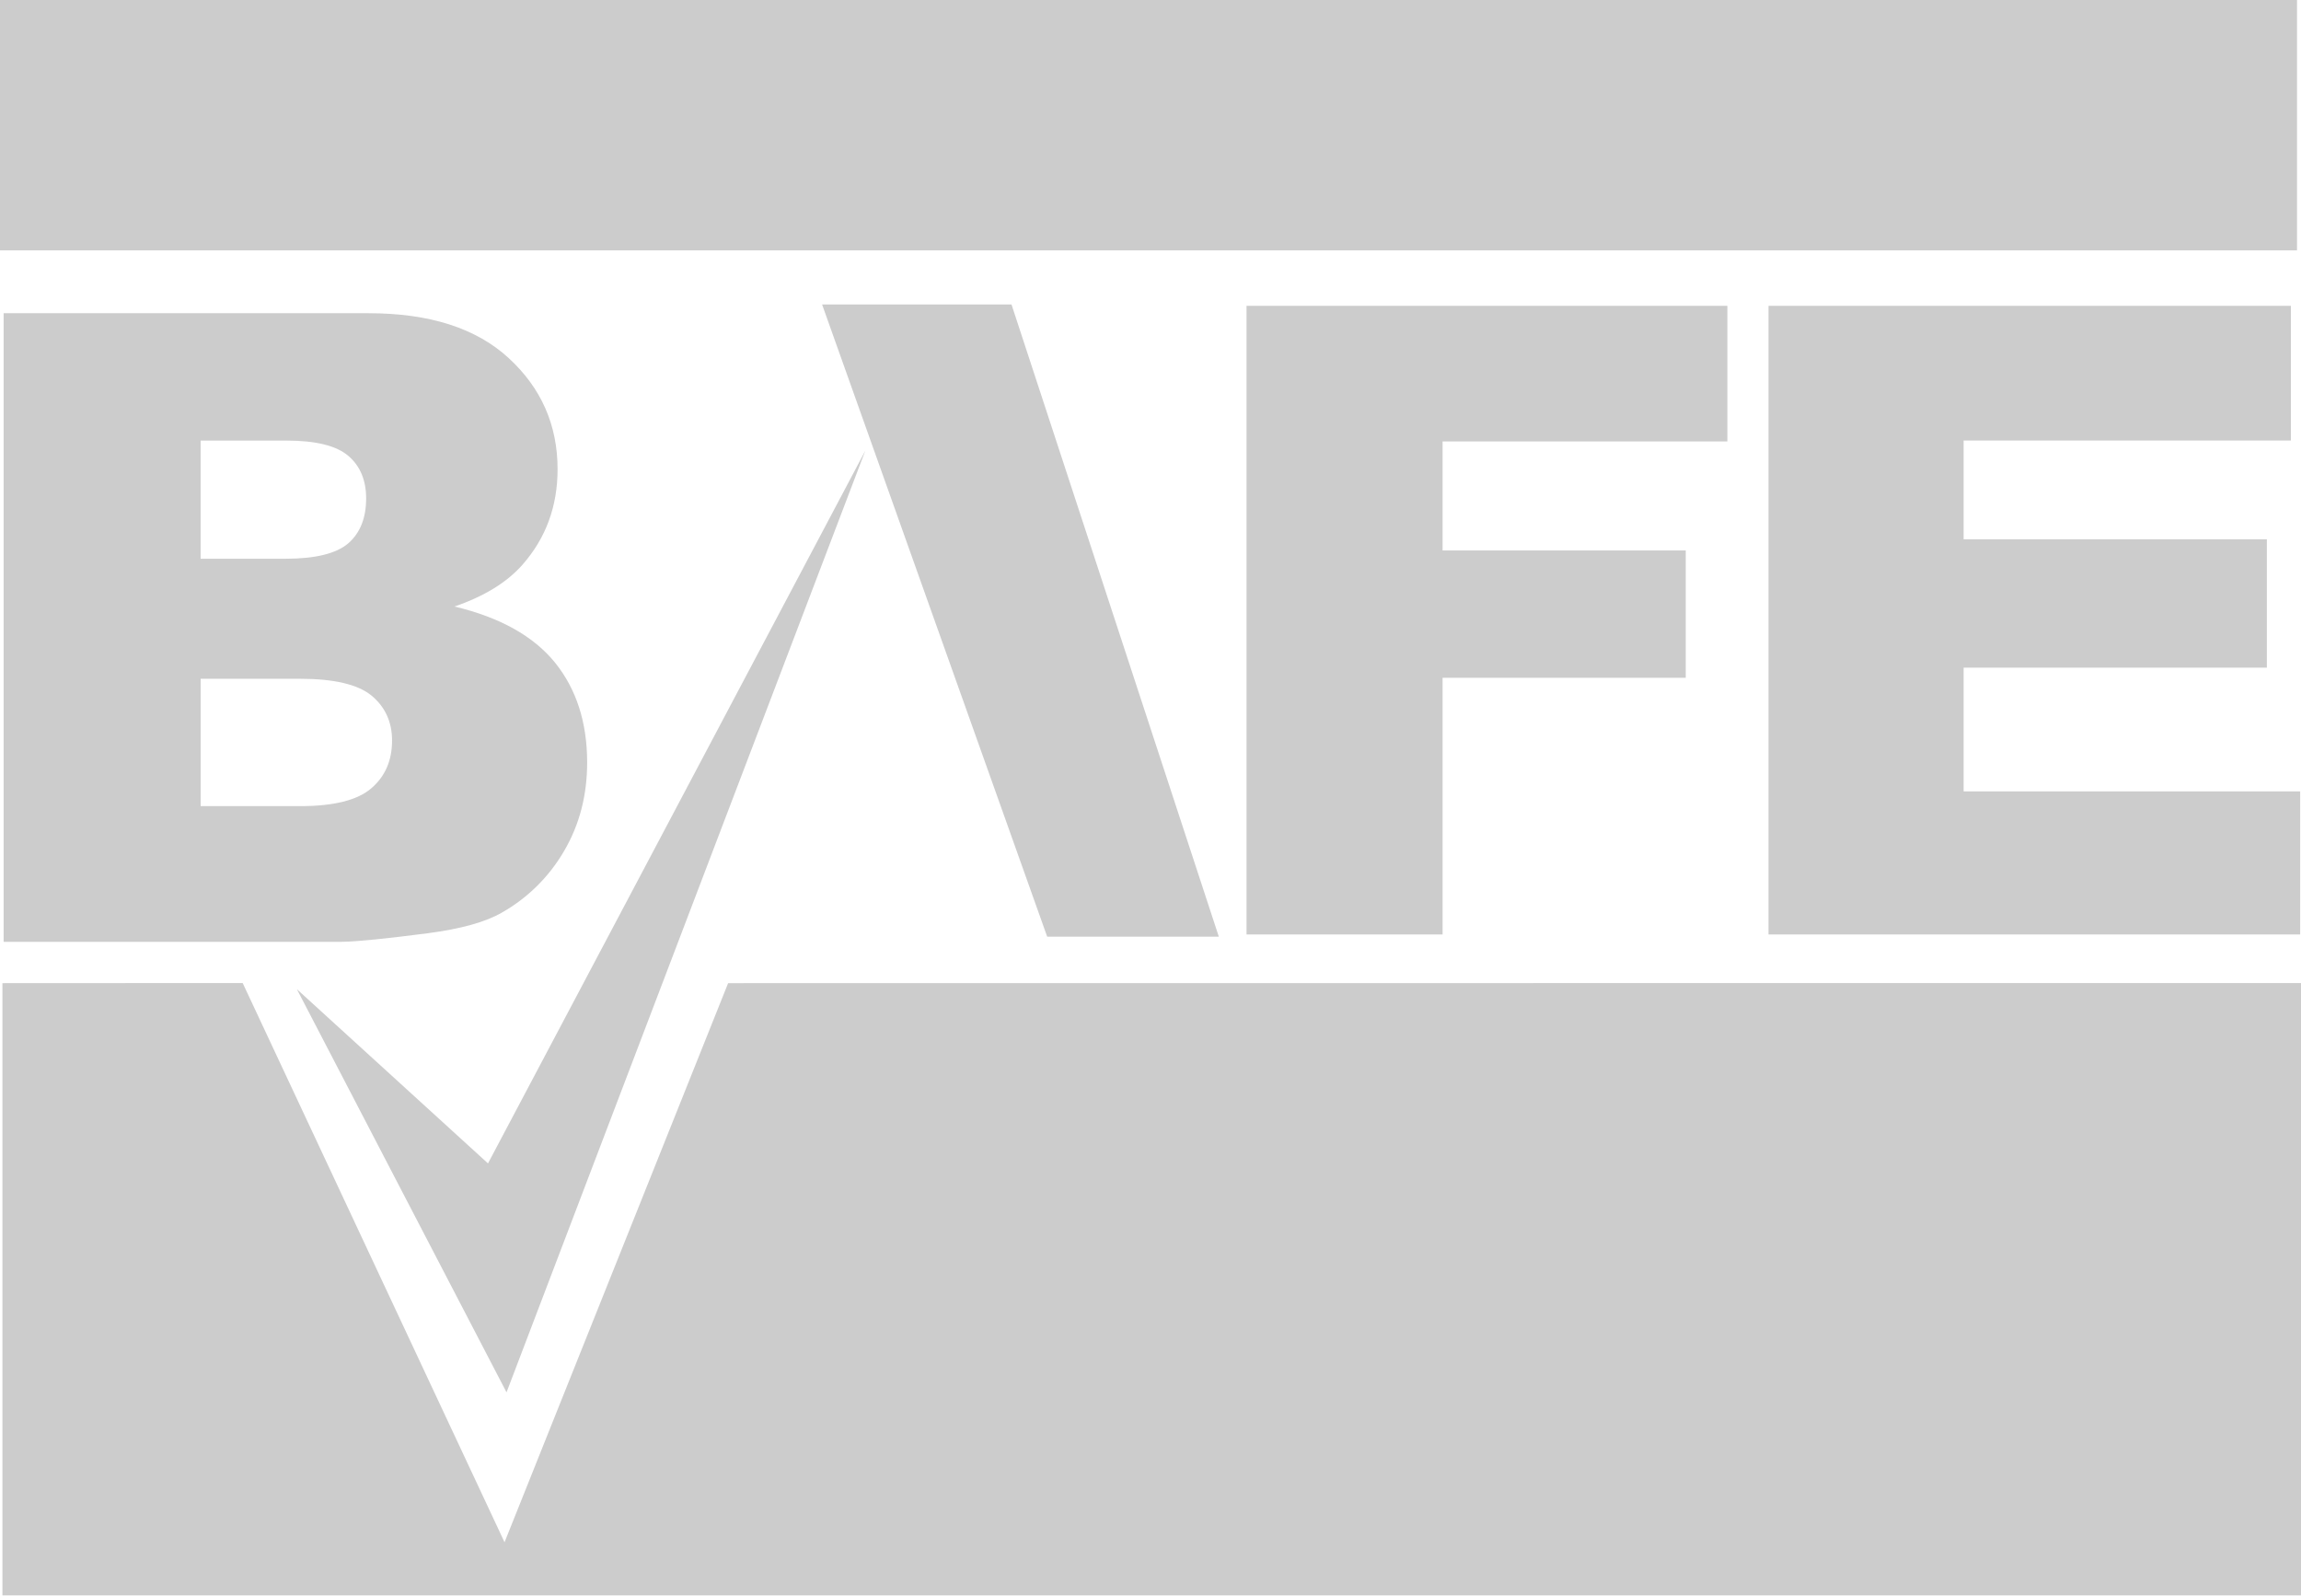
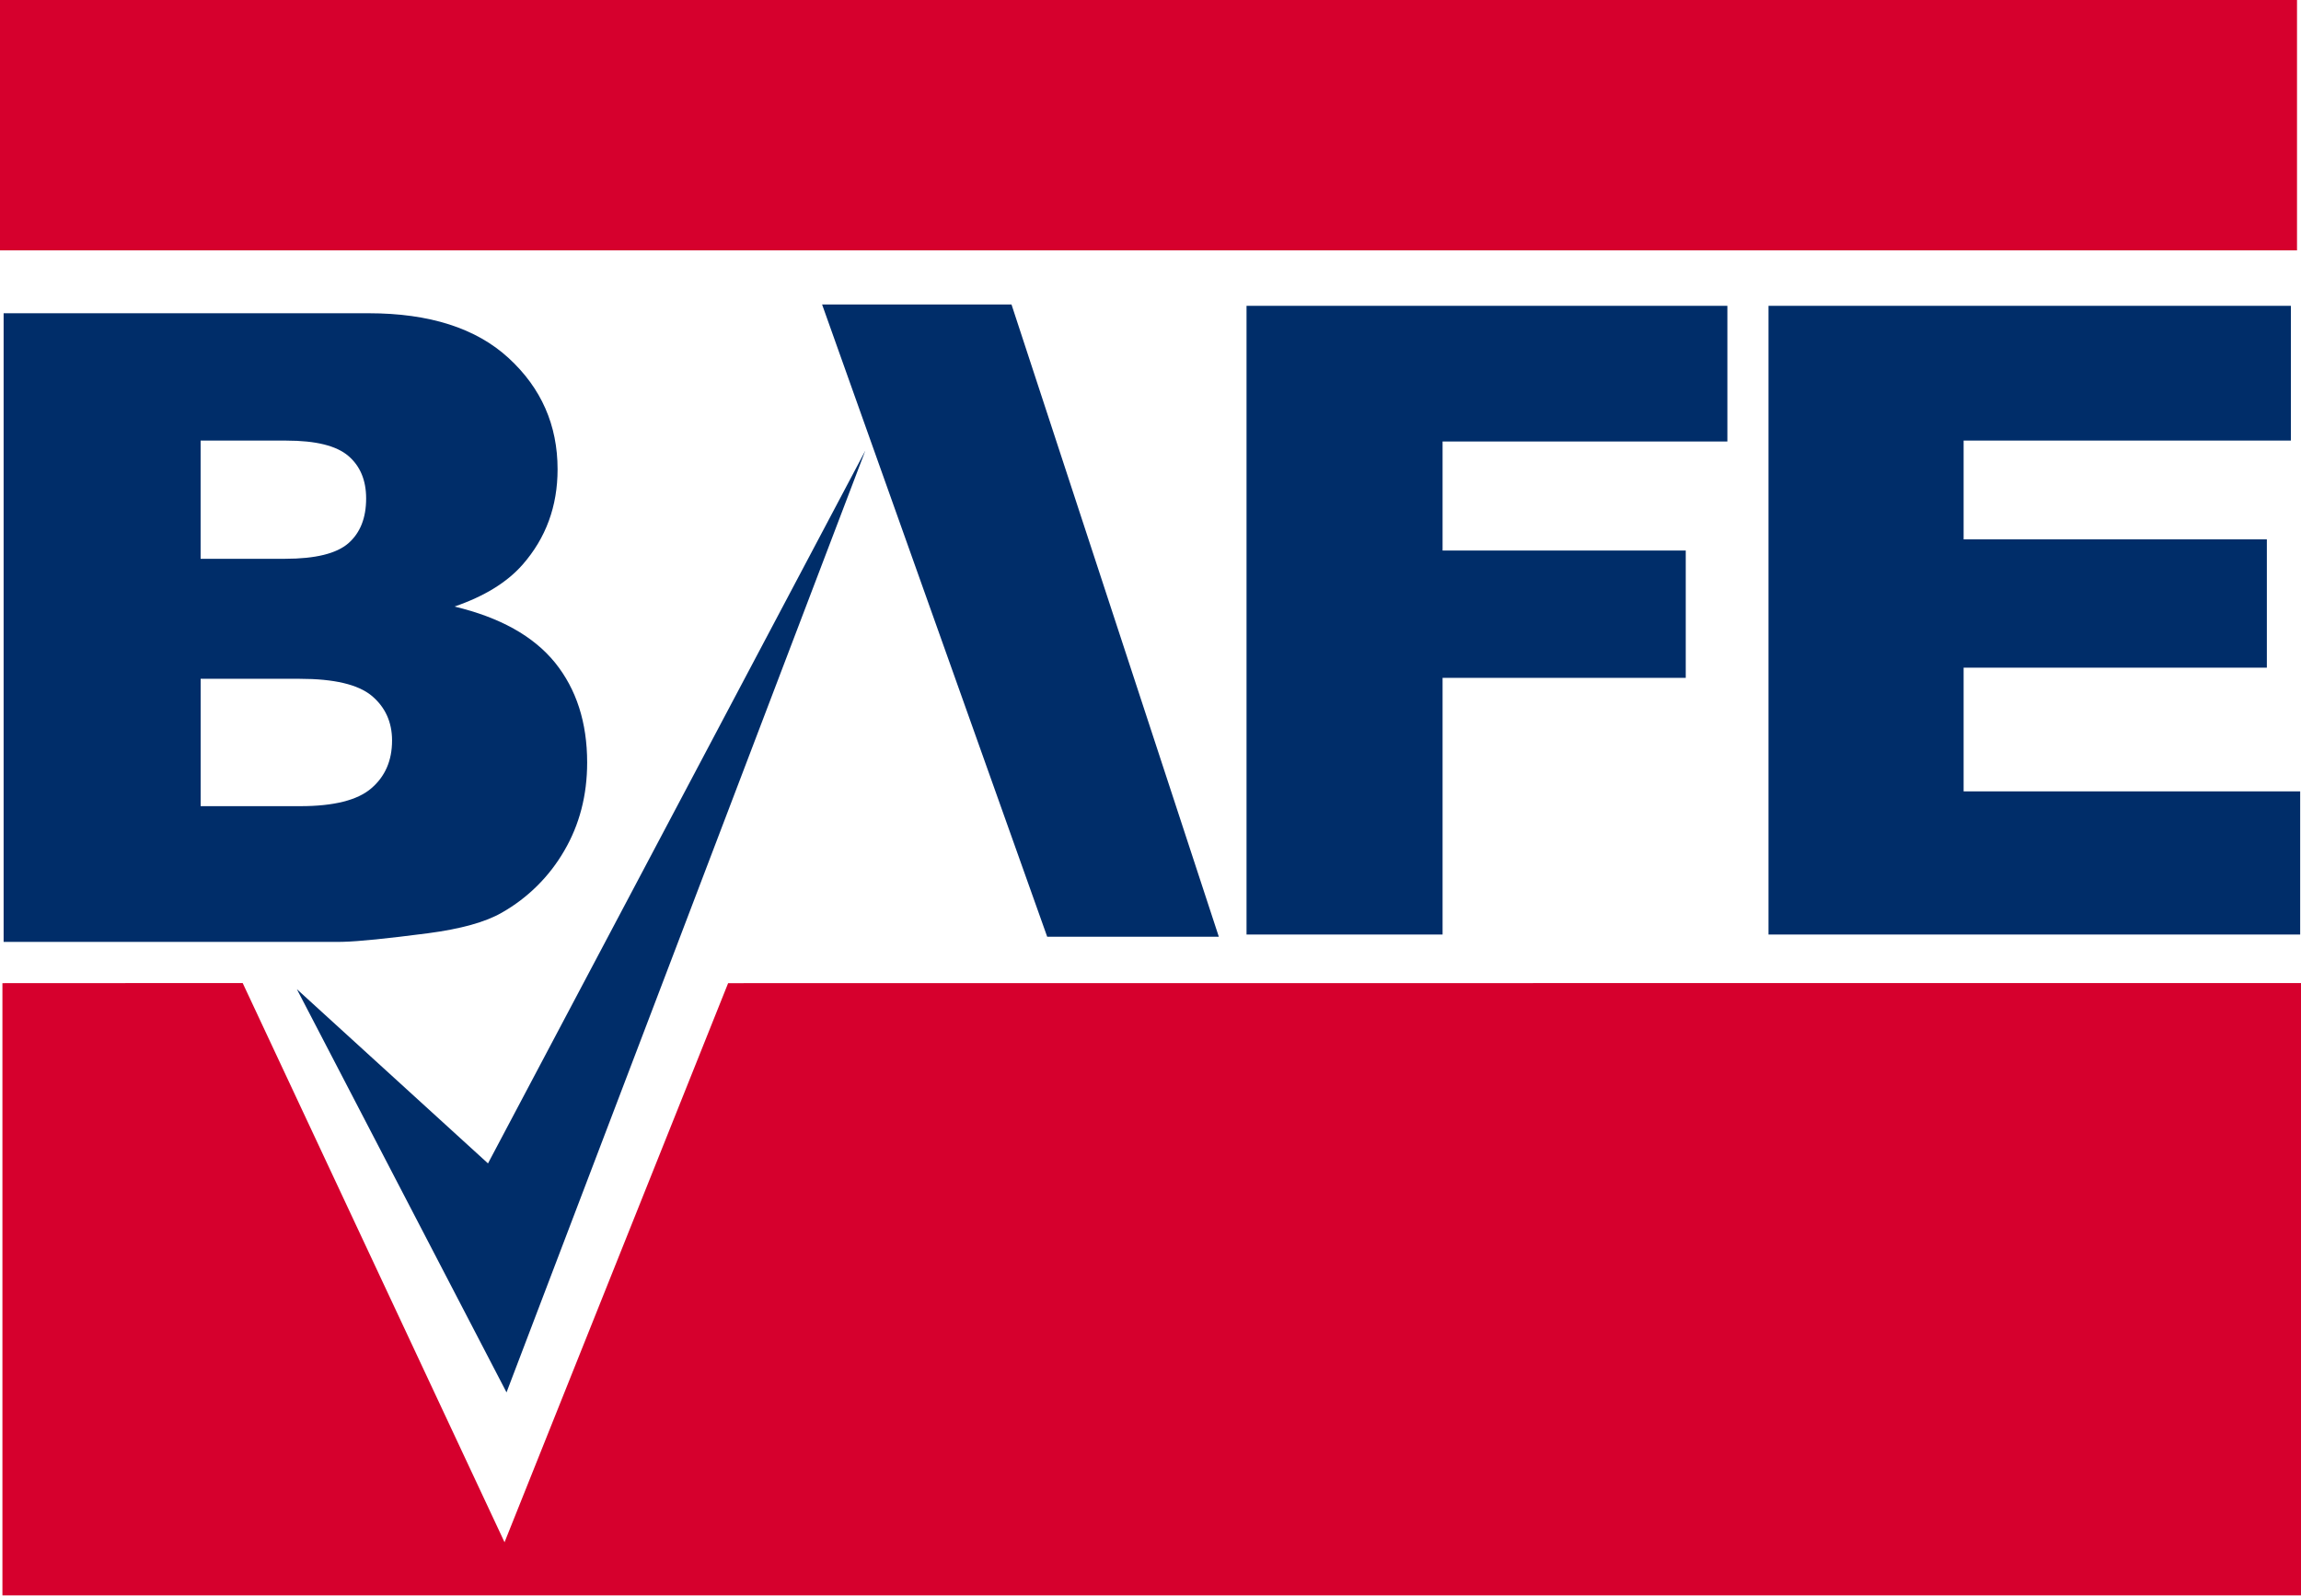
- <svg xmlns="http://www.w3.org/2000/svg" width="75" height="52">
-   <path fill="#CCC" d="M75 32.041V52H.079V32.045l7.831-.004 8.535 18.227 7.288-18.223L75 32.041zm-46.796-17.35L16.51 45.382 9.676 32.241l6.23 5.679 12.298-23.23zm-16.189-4.482c1.982 0 3.505.486 4.564 1.461 1.064.978 1.595 2.187 1.595 3.625 0 1.206-.381 2.242-1.14 3.107-.506.577-1.245 1.032-2.22 1.367 1.484.354 2.574.964 3.276 1.827.697.865 1.048 1.95 1.048 3.258 0 1.065-.249 2.023-.745 2.872a5.462 5.462 0 01-2.036 2.02c-.53.307-1.337.531-2.411.672-1.339.174-2.255.266-2.751.278l-.1.002H.118v-20.49h11.897zm20.955-.284l6.757 20.606h-5.594L26.796 9.925h6.174zm23.333.042v4.422H47.02v3.553h7.926v4.15h-7.926v8.366h-6.39V9.967h15.674zm18.368 0v4.392H64.003v3.22h9.884v4.182h-9.884v4.033h10.97v4.664h-17.33V9.967H74.67zm-64.9 12.156H6.54v4.152h3.246c1.096 0 1.87-.195 2.317-.582.45-.385.676-.904.676-1.557 0-.605-.225-1.094-.667-1.462-.446-.367-1.226-.55-2.34-.55zm-.437-7.763H6.539v3.852h2.754c.988 0 1.674-.169 2.062-.506.386-.338.579-.824.579-1.46 0-.592-.193-1.056-.579-1.386-.388-.333-1.06-.5-2.021-.5zM74.87 0v8.16H0V0h74.87z" />
+ <svg xmlns="http://www.w3.org/2000/svg" viewBox="0 0 75 52">
+   <g fill="none">
+     <path fill="#D6002D" d="M75 32.041V52H.079V32.045l7.831-.004 8.535 18.227 7.288-18.223L75 32.041zM74.87 0v8.16H0V0h74.87z" />
+     <path fill="#002D69" d="M28.204 14.69L16.51 45.383 9.676 32.241l6.23 5.679 12.298-23.23zM12.015 10.21c1.982 0 3.505.486 4.564 1.461 1.064.978 1.595 2.187 1.595 3.625 0 1.206-.381 2.242-1.14 3.107-.506.577-1.245 1.032-2.22 1.367 1.484.354 2.574.964 3.276 1.827.697.865 1.048 1.95 1.048 3.258 0 1.065-.249 2.023-.745 2.872a5.462 5.462 0 01-2.036 2.02c-.53.307-1.337.531-2.411.672-1.339.174-2.255.266-2.751.278l-.1.002H.118v-20.49h11.897zm20.955-.284l6.757 20.606h-5.594L26.796 9.925h6.174zm23.333.042v4.422H47.02v3.553h7.926v4.15h-7.926v8.366h-6.39V9.967h15.674zm18.368 0v4.392H64.003v3.22h9.884v4.182h-9.884v4.033h10.97v4.664h-17.33V9.967H74.67zm-64.9 12.156H6.54v4.152h3.246c1.096 0 1.87-.195 2.317-.582.45-.385.676-.904.676-1.557 0-.605-.225-1.094-.667-1.462-.446-.367-1.226-.55-2.34-.55zm-.437-7.763H6.539v3.852h2.754c.988 0 1.674-.169 2.062-.506.386-.338.579-.824.579-1.46 0-.592-.193-1.056-.579-1.386-.388-.333-1.06-.5-2.021-.5z" />
+   </g>
</svg>
